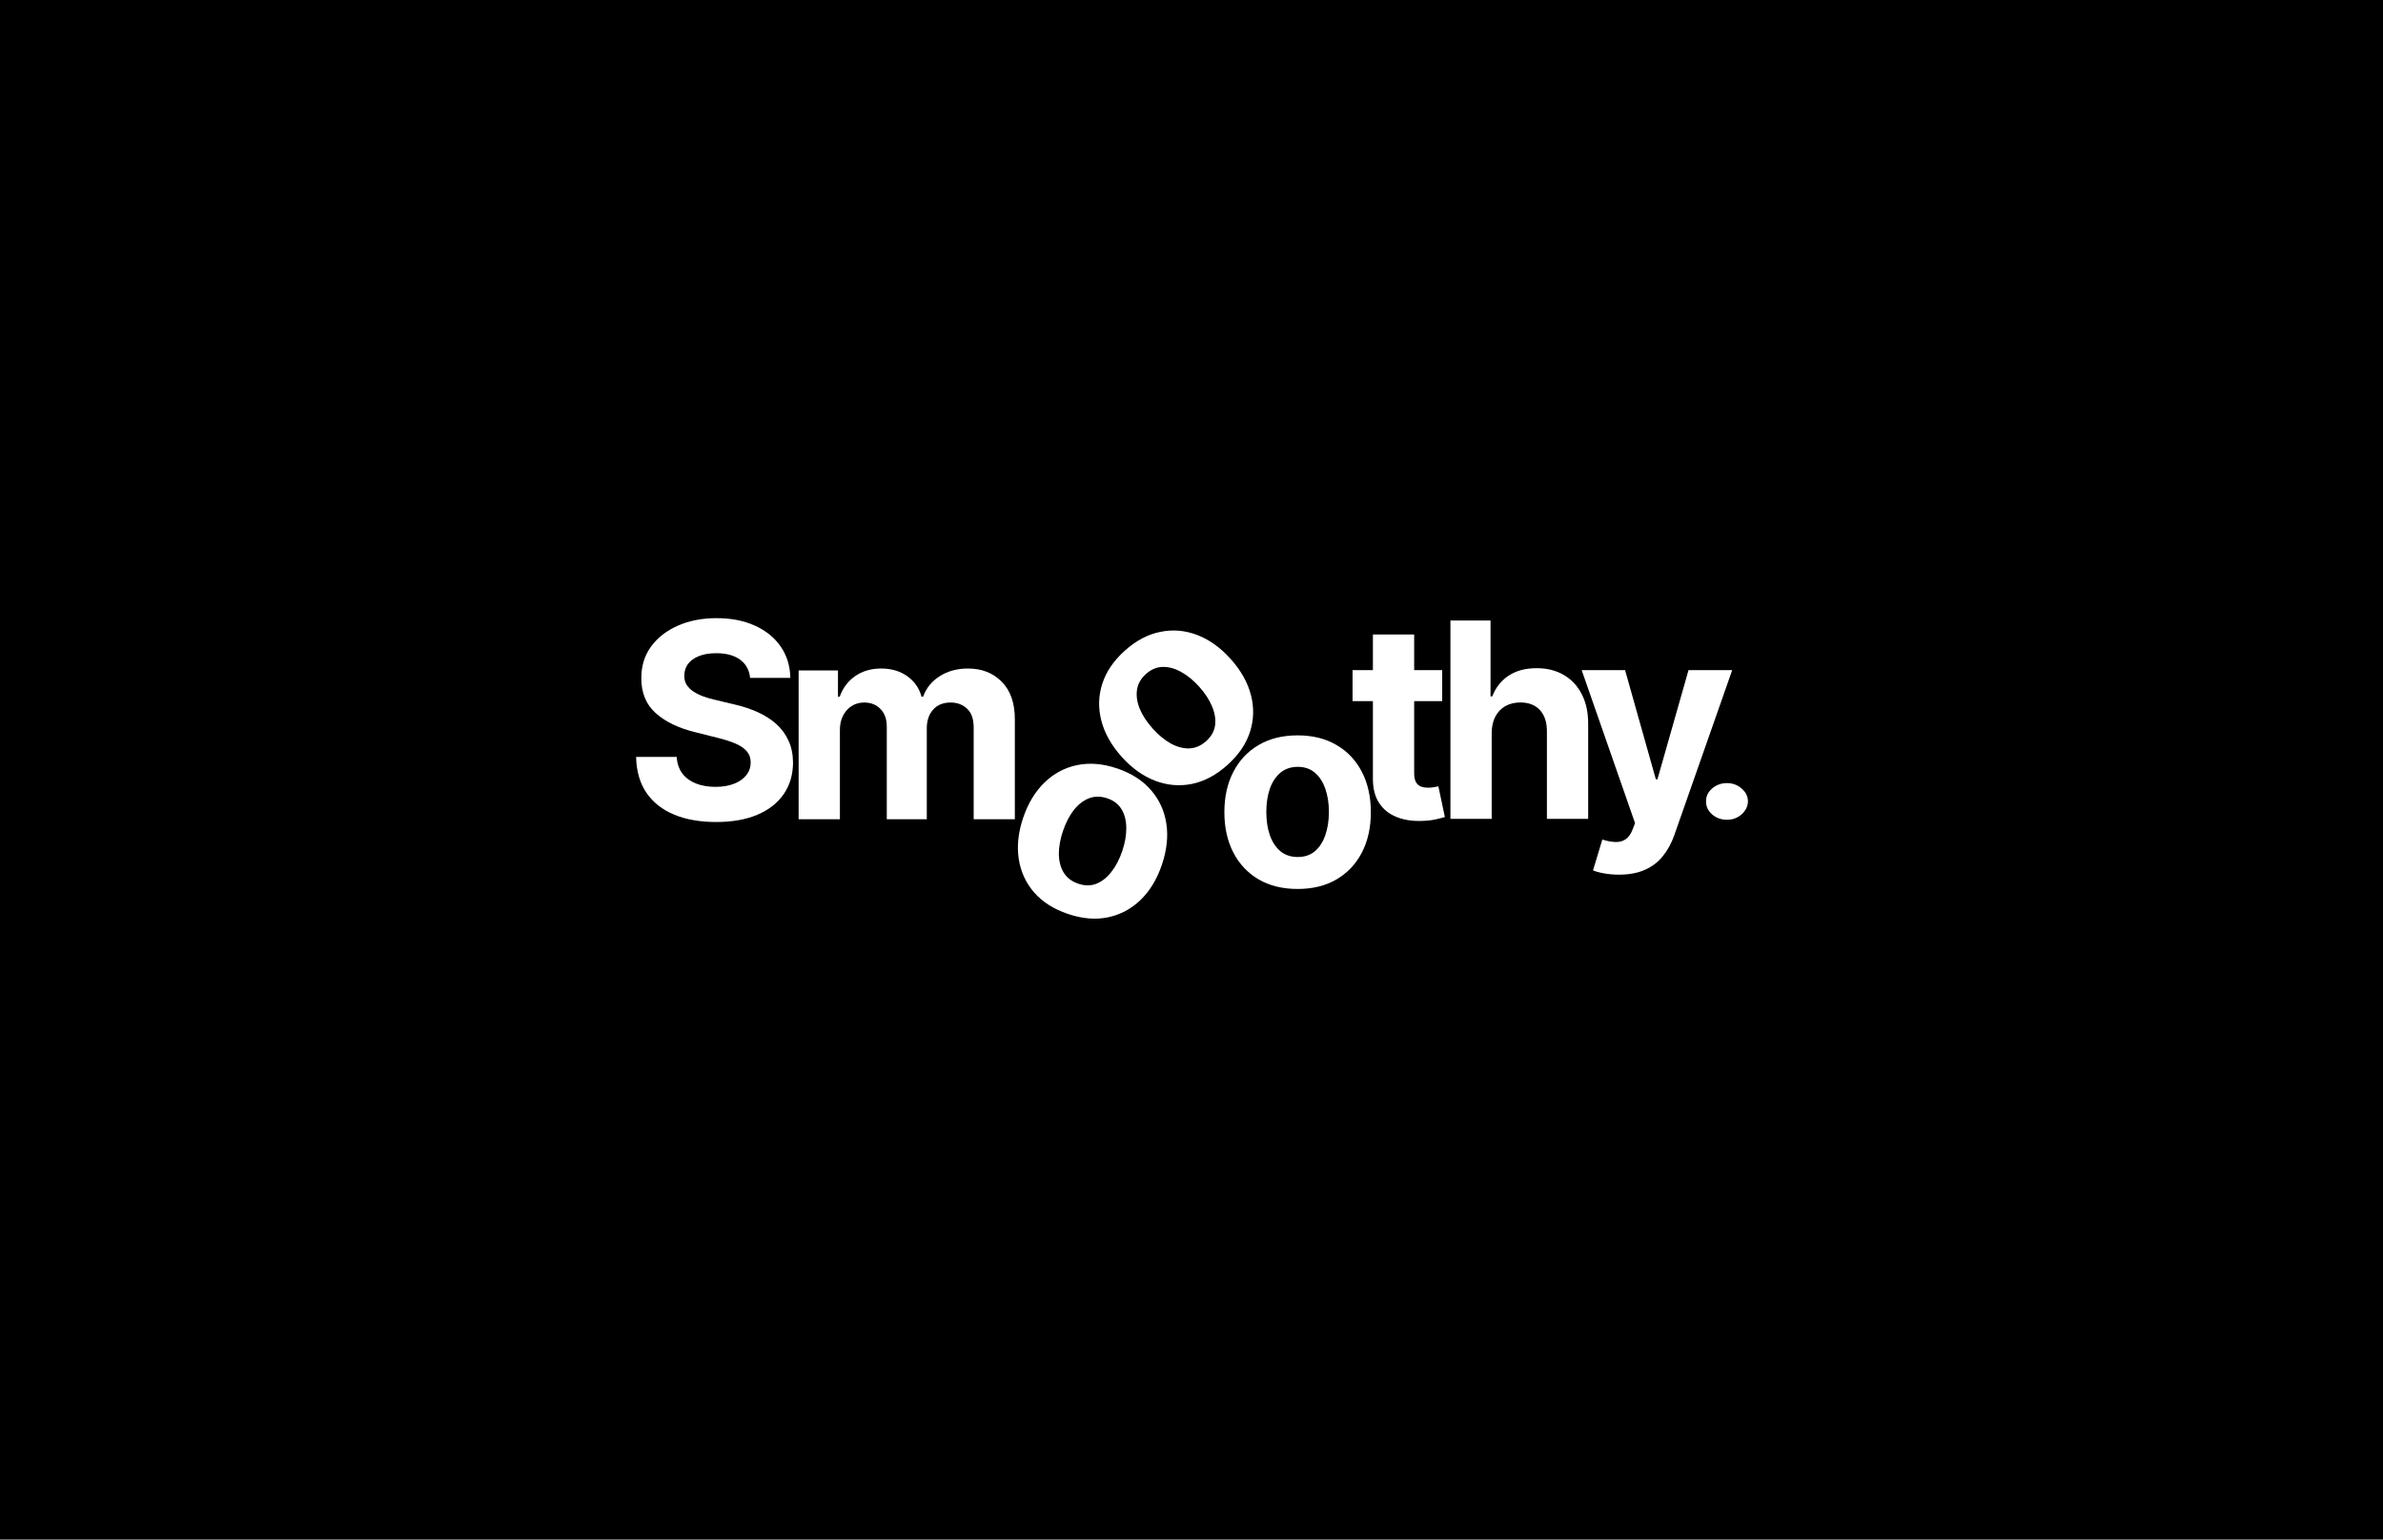
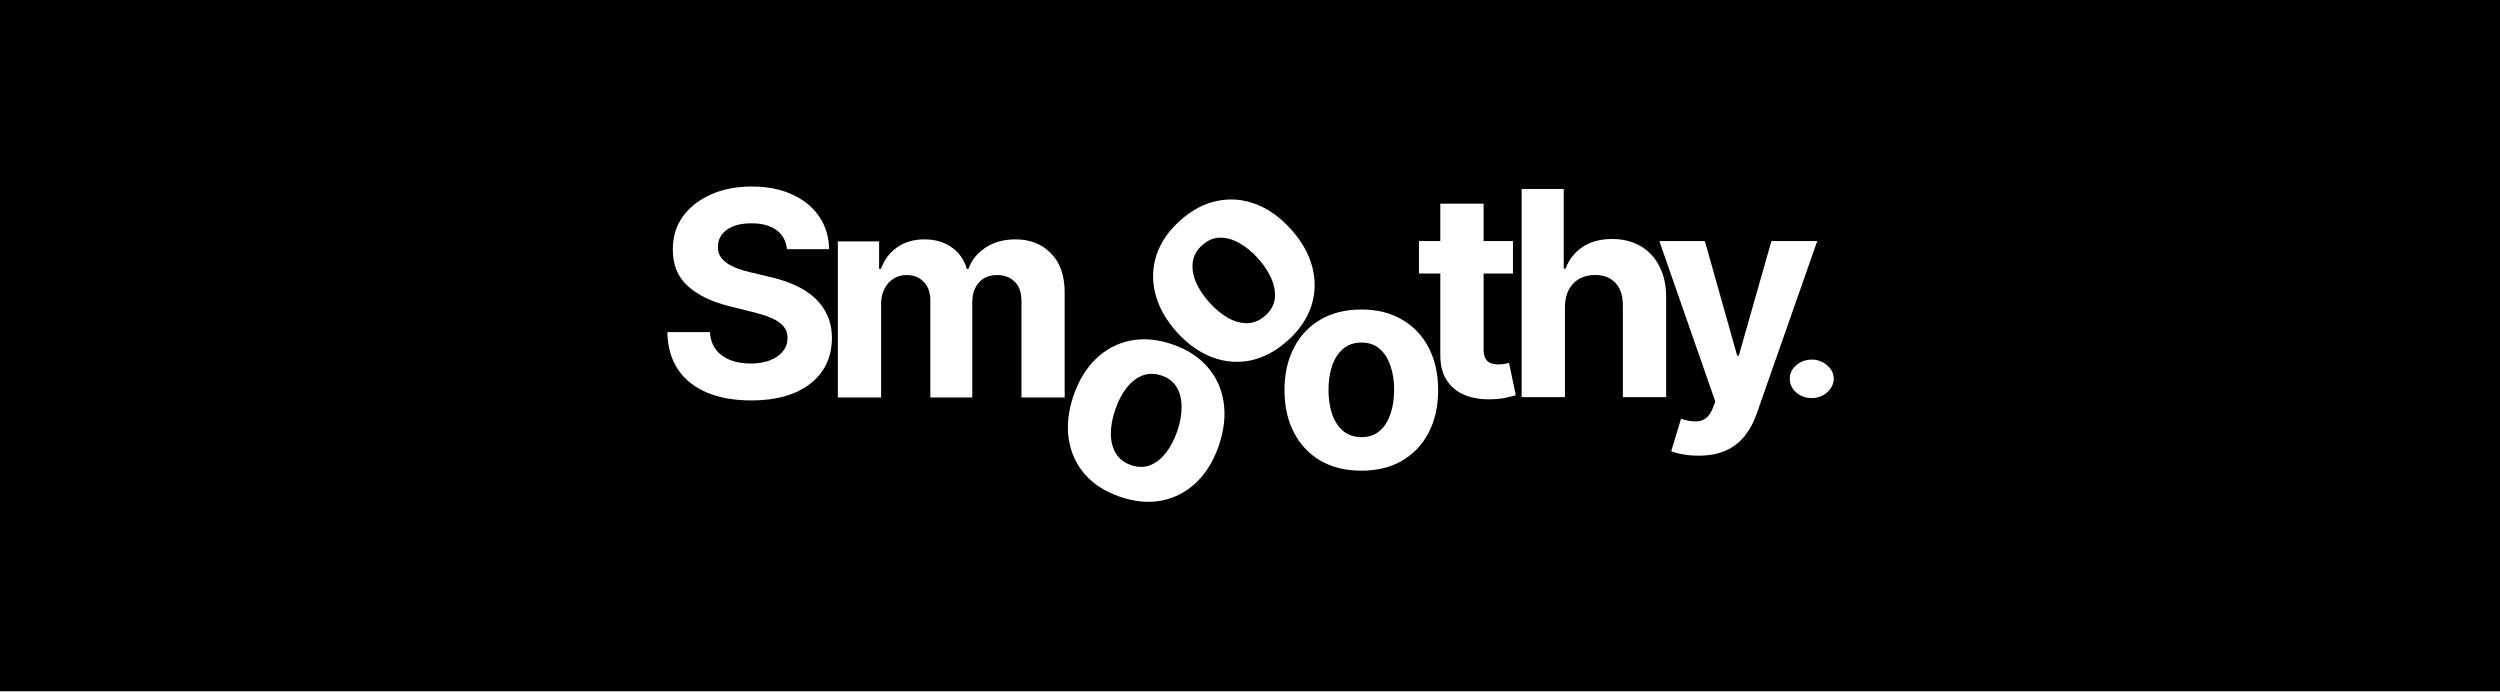
- <svg xmlns="http://www.w3.org/2000/svg" width="1255" height="811" viewBox="0 0 1255 811" fill="none">
-   <rect width="1255" height="811" fill="black" />
-   <path d="M909.521 431.834C906.478 431.834 903.87 430.893 901.696 429.012C899.523 427.13 898.453 424.838 898.486 422.133C898.453 419.488 899.523 417.225 901.696 415.343C903.87 413.462 906.478 412.521 909.521 412.521C912.464 412.521 915.022 413.462 917.196 415.343C919.403 417.225 920.523 419.488 920.556 422.133C920.523 423.926 919.988 425.558 918.951 427.028C917.948 428.497 916.61 429.673 914.938 430.555C913.3 431.407 911.494 431.834 909.521 431.834Z" fill="white" />
-   <path d="M852.626 460.745C849.871 460.745 847.286 460.524 844.872 460.082C842.491 459.674 840.519 459.147 838.954 458.5L843.851 442.278C846.402 443.06 848.698 443.485 850.738 443.553C852.813 443.621 854.599 443.145 856.095 442.125C857.625 441.104 858.867 439.37 859.819 436.921L861.094 433.605L832.985 353.002H855.84L872.063 410.547H872.879L889.255 353.002H912.262L881.806 439.829C880.344 444.046 878.354 447.719 875.838 450.848C873.355 454.011 870.209 456.443 866.4 458.143C862.591 459.878 858 460.745 852.626 460.745Z" fill="white" />
-   <path d="M785.595 386.06V431.361H763.862V326.883H784.982V366.827H785.901C787.669 362.202 790.526 358.58 794.471 355.961C798.416 353.308 803.365 351.982 809.316 351.982C814.758 351.982 819.502 353.172 823.55 355.553C827.631 357.9 830.794 361.284 833.038 365.705C835.317 370.092 836.439 375.347 836.405 381.469V431.361H814.673V385.346C814.707 380.516 813.483 376.758 811 374.071C808.551 371.385 805.116 370.041 800.695 370.041C797.736 370.041 795.117 370.67 792.839 371.929C790.594 373.187 788.826 375.024 787.533 377.438C786.275 379.819 785.629 382.693 785.595 386.06Z" fill="white" />
-   <path d="M759.512 353.002V369.327H712.323V353.002H759.512ZM723.036 334.229H744.769V407.282C744.769 409.288 745.075 410.853 745.687 411.975C746.299 413.063 747.149 413.828 748.238 414.271C749.36 414.713 750.652 414.934 752.115 414.934C753.135 414.934 754.155 414.849 755.176 414.679C756.196 414.475 756.978 414.322 757.522 414.22L760.94 430.391C759.852 430.731 758.322 431.122 756.349 431.565C754.376 432.041 751.979 432.33 749.156 432.432C743.918 432.636 739.327 431.939 735.382 430.34C731.471 428.742 728.427 426.259 726.25 422.892C724.074 419.525 723.002 415.274 723.036 410.138V334.229Z" fill="white" />
-   <path d="M683.383 468.282C675.458 468.282 668.605 466.599 662.824 463.232C657.076 459.831 652.638 455.104 649.509 449.05C646.38 442.962 644.815 435.905 644.815 427.879C644.815 419.784 646.38 412.71 649.509 406.657C652.638 400.569 657.076 395.841 662.824 392.475C668.605 389.074 675.458 387.373 683.383 387.373C691.307 387.373 698.143 389.074 703.89 392.475C709.672 395.841 714.127 400.569 717.256 406.657C720.385 412.71 721.95 419.784 721.95 427.879C721.95 435.905 720.385 442.962 717.256 449.05C714.127 455.104 709.672 459.831 703.89 463.232C698.143 466.599 691.307 468.282 683.383 468.282ZM683.485 451.448C687.09 451.448 690.1 450.427 692.514 448.387C694.929 446.312 696.748 443.489 697.973 439.918C699.231 436.347 699.86 432.283 699.86 427.726C699.86 423.168 699.231 419.104 697.973 415.533C696.748 411.962 694.929 409.139 692.514 407.065C690.1 404.99 687.09 403.953 683.485 403.953C679.846 403.953 676.785 404.99 674.302 407.065C671.853 409.139 670 411.962 668.741 415.533C667.517 419.104 666.905 423.168 666.905 427.726C666.905 432.283 667.517 436.347 668.741 439.918C670 443.489 671.853 446.312 674.302 448.387C676.785 450.427 679.846 451.448 683.485 451.448Z" fill="white" />
-   <path d="M646.398 402.994C640.496 408.282 634.269 411.602 627.717 412.954C621.167 414.257 614.706 413.699 608.336 411.279C601.943 408.833 596.068 404.622 590.711 398.645C585.309 392.617 581.753 386.305 580.043 379.709C578.31 373.087 578.46 366.604 580.493 360.261C582.529 353.869 586.497 348.029 592.399 342.741C598.3 337.452 604.525 334.156 611.076 332.853C617.628 331.501 624.101 332.048 630.494 334.494C636.865 336.914 642.751 341.138 648.153 347.165C653.51 353.143 657.055 359.442 658.788 366.064C660.498 372.66 660.335 379.154 658.299 385.546C656.266 391.889 652.299 397.705 646.398 402.994ZM635.238 390.389C637.923 387.983 639.483 385.214 639.919 382.083C640.333 378.926 639.804 375.61 638.333 372.133C636.886 368.634 634.643 365.188 631.601 361.794C628.559 358.4 625.378 355.793 622.058 353.974C618.763 352.132 615.524 351.244 612.341 351.311C609.158 351.377 606.225 352.614 603.54 355.02C600.83 357.448 599.243 360.264 598.779 363.465C598.34 366.645 598.843 369.984 600.289 373.483C601.761 376.96 604.018 380.395 607.059 383.789C610.101 387.182 613.269 389.8 616.564 391.643C619.884 393.462 623.149 394.327 626.357 394.238C629.568 394.1 632.528 392.817 635.238 390.389Z" fill="white" />
-   <path d="M562.395 481.428C554.891 478.883 548.942 475.087 544.548 470.041C540.197 464.974 537.512 459.072 536.494 452.334C535.486 445.564 536.271 438.378 538.85 430.777C541.45 423.112 545.203 416.915 550.111 412.187C555.029 407.427 560.751 404.376 567.276 403.033C573.843 401.67 580.879 402.261 588.384 404.806C595.888 407.351 601.816 411.158 606.166 416.225C610.56 421.27 613.261 427.178 614.268 433.948C615.287 440.686 614.496 447.888 611.896 455.553C609.318 463.154 605.57 469.335 600.651 474.095C595.744 478.823 590.006 481.869 583.438 483.232C576.914 484.575 569.899 483.973 562.395 481.428ZM567.899 465.518C571.313 466.676 574.491 466.676 577.433 465.52C580.387 464.331 583.016 462.242 585.323 459.253C587.662 456.276 589.563 452.629 591.027 448.313C592.491 443.997 593.2 439.946 593.156 436.16C593.143 432.385 592.327 429.128 590.706 426.387C589.086 423.647 586.569 421.698 583.155 420.54C579.709 419.371 576.477 419.37 573.459 420.537C570.474 421.716 567.812 423.793 565.473 426.771C563.167 429.76 561.281 433.412 559.818 437.728C558.354 442.043 557.628 446.089 557.64 449.864C557.685 453.65 558.534 456.918 560.186 459.67C561.882 462.4 564.453 464.349 567.899 465.518Z" fill="white" />
-   <path d="M420.599 431.539V353.18H441.311V367.005H442.229C443.861 362.414 446.582 358.792 450.391 356.139C454.2 353.487 458.758 352.16 464.063 352.16C469.437 352.16 474.011 353.504 477.786 356.19C481.561 358.843 484.078 362.448 485.336 367.005H486.153C487.751 362.516 490.642 358.928 494.825 356.241C499.042 353.521 504.025 352.16 509.772 352.16C517.084 352.16 523.019 354.49 527.577 359.149C532.168 363.775 534.463 370.338 534.463 378.841V431.539H512.782V383.126C512.782 378.773 511.626 375.508 509.313 373.331C507.001 371.155 504.11 370.066 500.641 370.066C496.696 370.066 493.618 371.325 491.407 373.841C489.196 376.324 488.091 379.606 488.091 383.687V431.539H467.022V382.667C467.022 378.824 465.917 375.763 463.706 373.484C461.529 371.206 458.656 370.066 455.085 370.066C452.67 370.066 450.493 370.679 448.555 371.903C446.65 373.093 445.137 374.777 444.014 376.953C442.892 379.096 442.331 381.613 442.331 384.503V431.539H420.599Z" fill="white" />
-   <path d="M395.044 357.103C394.636 352.988 392.885 349.791 389.79 347.512C386.695 345.234 382.495 344.094 377.189 344.094C373.584 344.094 370.54 344.604 368.058 345.625C365.575 346.611 363.67 347.988 362.344 349.757C361.052 351.525 360.405 353.532 360.405 355.777C360.337 357.647 360.728 359.28 361.579 360.674C362.463 362.068 363.67 363.276 365.201 364.296C366.731 365.282 368.5 366.15 370.506 366.898C372.513 367.612 374.655 368.224 376.934 368.734L386.321 370.979C390.878 371.999 395.061 373.36 398.87 375.06C402.68 376.761 405.978 378.852 408.767 381.335C411.556 383.818 413.716 386.743 415.246 390.11C416.811 393.477 417.61 397.337 417.644 401.69C417.61 408.084 415.977 413.627 412.746 418.321C409.55 422.98 404.924 426.602 398.87 429.187C392.851 431.738 385.59 433.013 377.087 433.013C368.653 433.013 361.307 431.721 355.049 429.136C348.825 426.551 343.962 422.725 340.459 417.658C336.99 412.556 335.17 406.247 335 398.731H356.375C356.613 402.234 357.617 405.159 359.385 407.506C361.188 409.818 363.585 411.57 366.578 412.76C369.605 413.916 373.023 414.495 376.832 414.495C380.573 414.495 383.821 413.95 386.576 412.862C389.365 411.774 391.524 410.26 393.055 408.322C394.585 406.383 395.35 404.156 395.35 401.639C395.35 399.292 394.653 397.32 393.259 395.721C391.898 394.123 389.892 392.762 387.239 391.64C384.62 390.518 381.406 389.497 377.597 388.579L366.221 385.722C357.412 383.58 350.457 380.23 345.356 375.672C340.255 371.115 337.721 364.976 337.755 357.256C337.721 350.93 339.404 345.404 342.805 340.676C346.24 335.949 350.951 332.259 356.936 329.606C362.922 326.953 369.724 325.627 377.342 325.627C385.096 325.627 391.864 326.953 397.646 329.606C403.462 332.259 407.985 335.949 411.216 340.676C414.447 345.404 416.113 350.879 416.215 357.103H395.044Z" fill="white" />
+ <svg xmlns="http://www.w3.org/2000/svg" width="1255" height="347" viewBox="0 0 1255 347" fill="none">
+   <rect width="1255" height="347" fill="black" />
+   <path d="M909.521 199.834C906.478 199.834 903.87 198.893 901.696 197.012C899.523 195.13 898.453 192.838 898.486 190.133C898.453 187.488 899.523 185.225 901.696 183.343C903.87 181.462 906.478 180.521 909.521 180.521C912.464 180.521 915.022 181.462 917.196 183.343C919.403 185.225 920.523 187.488 920.556 190.133C920.523 191.926 919.988 193.558 918.951 195.028C917.948 196.497 916.61 197.673 914.938 198.555C913.3 199.407 911.494 199.834 909.521 199.834Z" fill="white" />
+   <path d="M852.626 228.745C849.871 228.745 847.286 228.524 844.872 228.082C842.491 227.674 840.519 227.147 838.954 226.5L843.851 210.278C846.402 211.06 848.698 211.485 850.738 211.553C852.813 211.621 854.599 211.145 856.095 210.125C857.625 209.104 858.867 207.37 859.819 204.921L861.094 201.605L832.985 121.002H855.84L872.063 178.547H872.879L889.255 121.002H912.262L881.806 207.829C880.344 212.046 878.354 215.719 875.838 218.848C873.355 222.011 870.209 224.443 866.4 226.143C862.591 227.878 858 228.745 852.626 228.745Z" fill="white" />
+   <path d="M785.595 154.06V199.361H763.862V94.883H784.982V134.827H785.901C787.669 130.202 790.526 126.58 794.471 123.961C798.416 121.308 803.365 119.982 809.316 119.982C814.758 119.982 819.502 121.172 823.55 123.553C827.631 125.9 830.794 129.284 833.038 133.705C835.317 138.092 836.439 143.347 836.405 149.469V199.361H814.673V153.346C814.707 148.516 813.483 144.758 811 142.071C808.551 139.385 805.116 138.041 800.695 138.041C797.736 138.041 795.117 138.67 792.839 139.929C790.594 141.187 788.826 143.024 787.533 145.438C786.275 147.819 785.629 150.693 785.595 154.06Z" fill="white" />
+   <path d="M759.512 121.002V137.327H712.323V121.002H759.512ZM723.036 102.229H744.769V175.282C744.769 177.288 745.075 178.853 745.687 179.975C746.299 181.063 747.149 181.828 748.238 182.271C749.36 182.713 750.652 182.934 752.115 182.934C753.135 182.934 754.155 182.849 755.176 182.679C756.196 182.475 756.978 182.322 757.522 182.22L760.94 198.391C759.852 198.731 758.322 199.122 756.349 199.565C754.376 200.041 751.979 200.33 749.156 200.432C743.918 200.636 739.327 199.939 735.382 198.34C731.471 196.742 728.427 194.259 726.25 190.892C724.074 187.525 723.002 183.274 723.036 178.138V102.229Z" fill="white" />
+   <path d="M683.383 236.282C675.458 236.282 668.605 234.599 662.824 231.232C657.076 227.831 652.638 223.104 649.509 217.05C646.38 210.962 644.815 203.905 644.815 195.879C644.815 187.784 646.38 180.71 649.509 174.657C652.638 168.569 657.076 163.841 662.824 160.475C668.605 157.074 675.458 155.373 683.383 155.373C691.307 155.373 698.143 157.074 703.89 160.475C709.672 163.841 714.127 168.569 717.256 174.657C720.385 180.71 721.95 187.784 721.95 195.879C721.95 203.905 720.385 210.962 717.256 217.05C714.127 223.104 709.672 227.831 703.89 231.232C698.143 234.599 691.307 236.282 683.383 236.282ZM683.485 219.448C687.09 219.448 690.1 218.427 692.514 216.387C694.929 214.312 696.748 211.489 697.973 207.918C699.231 204.347 699.86 200.283 699.86 195.726C699.86 191.168 699.231 187.104 697.973 183.533C696.748 179.962 694.929 177.139 692.514 175.065C690.1 172.99 687.09 171.953 683.485 171.953C679.846 171.953 676.785 172.99 674.302 175.065C671.853 177.139 670 179.962 668.741 183.533C667.517 187.104 666.905 191.168 666.905 195.726C666.905 200.283 667.517 204.347 668.741 207.918C670 211.489 671.853 214.312 674.302 216.387C676.785 218.427 679.846 219.448 683.485 219.448Z" fill="white" />
+   <path d="M646.398 170.994C640.496 176.282 634.269 179.602 627.717 180.954C621.167 182.257 614.706 181.699 608.336 179.279C601.943 176.833 596.068 172.622 590.711 166.645C585.309 160.617 581.753 154.305 580.043 147.709C578.31 141.087 578.46 134.604 580.493 128.261C582.529 121.869 586.497 116.029 592.399 110.741C598.3 105.452 604.525 102.156 611.076 100.853C617.628 99.501 624.101 100.048 630.494 102.494C636.865 104.914 642.751 109.138 648.153 115.165C653.51 121.143 657.055 127.442 658.788 134.064C660.498 140.66 660.335 147.154 658.299 153.546C656.266 159.889 652.299 165.705 646.398 170.994ZM635.238 158.389C637.923 155.983 639.483 153.214 639.919 150.083C640.333 146.926 639.804 143.61 638.333 140.133C636.886 136.634 634.643 133.188 631.601 129.794C628.559 126.4 625.378 123.793 622.058 121.974C618.763 120.132 615.524 119.244 612.341 119.311C609.158 119.377 606.225 120.614 603.54 123.02C600.83 125.448 599.243 128.264 598.779 131.465C598.34 134.645 598.843 137.984 600.289 141.483C601.761 144.96 604.018 148.395 607.059 151.789C610.101 155.182 613.269 157.8 616.564 159.643C619.884 161.462 623.149 162.327 626.357 162.238C629.568 162.1 632.528 160.817 635.238 158.389Z" fill="white" />
+   <path d="M562.395 249.428C554.891 246.883 548.942 243.087 544.548 238.041C540.197 232.974 537.512 227.072 536.494 220.334C535.486 213.564 536.271 206.378 538.85 198.777C541.45 191.112 545.203 184.915 550.111 180.187C555.029 175.427 560.751 172.376 567.276 171.033C573.843 169.67 580.879 170.261 588.384 172.806C595.888 175.351 601.816 179.158 606.166 184.225C610.56 189.27 613.261 195.178 614.268 201.948C615.287 208.686 614.496 215.888 611.896 223.553C609.318 231.154 605.57 237.335 600.651 242.095C595.744 246.823 590.006 249.869 583.438 251.232C576.914 252.575 569.899 251.973 562.395 249.428ZM567.899 233.518C571.313 234.676 574.491 234.676 577.433 233.52C580.387 232.331 583.016 230.242 585.323 227.253C587.662 224.276 589.563 220.629 591.027 216.313C592.491 211.997 593.2 207.946 593.156 204.16C593.143 200.385 592.327 197.128 590.706 194.387C589.086 191.647 586.569 189.698 583.155 188.54C579.709 187.371 576.477 187.37 573.459 188.537C570.474 189.716 567.812 191.793 565.473 194.771C563.167 197.76 561.281 201.412 559.818 205.728C558.354 210.043 557.628 214.089 557.64 217.864C557.685 221.65 558.534 224.918 560.186 227.67C561.882 230.4 564.453 232.349 567.899 233.518Z" fill="white" />
+   <path d="M420.599 199.539V121.18H441.311V135.005H442.229C443.861 130.414 446.582 126.792 450.391 124.139C454.2 121.487 458.758 120.16 464.063 120.16C469.437 120.16 474.011 121.504 477.786 124.19C481.561 126.843 484.078 130.448 485.336 135.005H486.153C487.751 130.516 490.642 126.928 494.825 124.241C499.042 121.521 504.025 120.16 509.772 120.16C517.084 120.16 523.019 122.49 527.577 127.149C532.168 131.775 534.463 138.338 534.463 146.841V199.539H512.782V151.126C512.782 146.773 511.626 143.508 509.313 141.331C507.001 139.155 504.11 138.066 500.641 138.066C496.696 138.066 493.618 139.325 491.407 141.841C489.196 144.324 488.091 147.606 488.091 151.687V199.539H467.022V150.667C467.022 146.824 465.917 143.763 463.706 141.484C461.529 139.206 458.656 138.066 455.085 138.066C452.67 138.066 450.493 138.679 448.555 139.903C446.65 141.093 445.137 142.777 444.014 144.953C442.892 147.096 442.331 149.613 442.331 152.503V199.539H420.599Z" fill="white" />
+   <path d="M395.044 125.103C394.636 120.988 392.885 117.791 389.79 115.512C386.695 113.234 382.495 112.094 377.189 112.094C373.584 112.094 370.54 112.604 368.058 113.625C365.575 114.611 363.67 115.988 362.344 117.757C361.052 119.525 360.405 121.532 360.405 123.777C360.337 125.647 360.728 127.28 361.579 128.674C362.463 130.068 363.67 131.276 365.201 132.296C366.731 133.282 368.5 134.15 370.506 134.898C372.513 135.612 374.655 136.224 376.934 136.734L386.321 138.979C390.878 139.999 395.061 141.36 398.87 143.06C402.68 144.761 405.978 146.852 408.767 149.335C411.556 151.818 413.716 154.743 415.246 158.11C416.811 161.477 417.61 165.337 417.644 169.69C417.61 176.084 415.977 181.627 412.746 186.321C409.55 190.98 404.924 194.602 398.87 197.187C392.851 199.738 385.59 201.013 377.087 201.013C368.653 201.013 361.307 199.721 355.049 197.136C348.825 194.551 343.962 190.725 340.459 185.658C336.99 180.556 335.17 174.247 335 166.731H356.375C356.613 170.234 357.617 173.159 359.385 175.506C361.188 177.818 363.585 179.57 366.578 180.76C369.605 181.916 373.023 182.495 376.832 182.495C380.573 182.495 383.821 181.95 386.576 180.862C389.365 179.774 391.524 178.26 393.055 176.322C394.585 174.383 395.35 172.156 395.35 169.639C395.35 167.292 394.653 165.32 393.259 163.721C391.898 162.123 389.892 160.762 387.239 159.64C384.62 158.518 381.406 157.497 377.597 156.579L366.221 153.722C357.412 151.58 350.457 148.23 345.356 143.672C340.255 139.115 337.721 132.976 337.755 125.256C337.721 118.93 339.404 113.404 342.805 108.676C346.24 103.949 350.951 100.259 356.936 97.606C362.922 94.953 369.724 93.627 377.342 93.627C385.096 93.627 391.864 94.953 397.646 97.606C403.462 100.259 407.985 103.949 411.216 108.676C414.447 113.404 416.113 118.879 416.215 125.103H395.044Z" fill="white" />
</svg>
